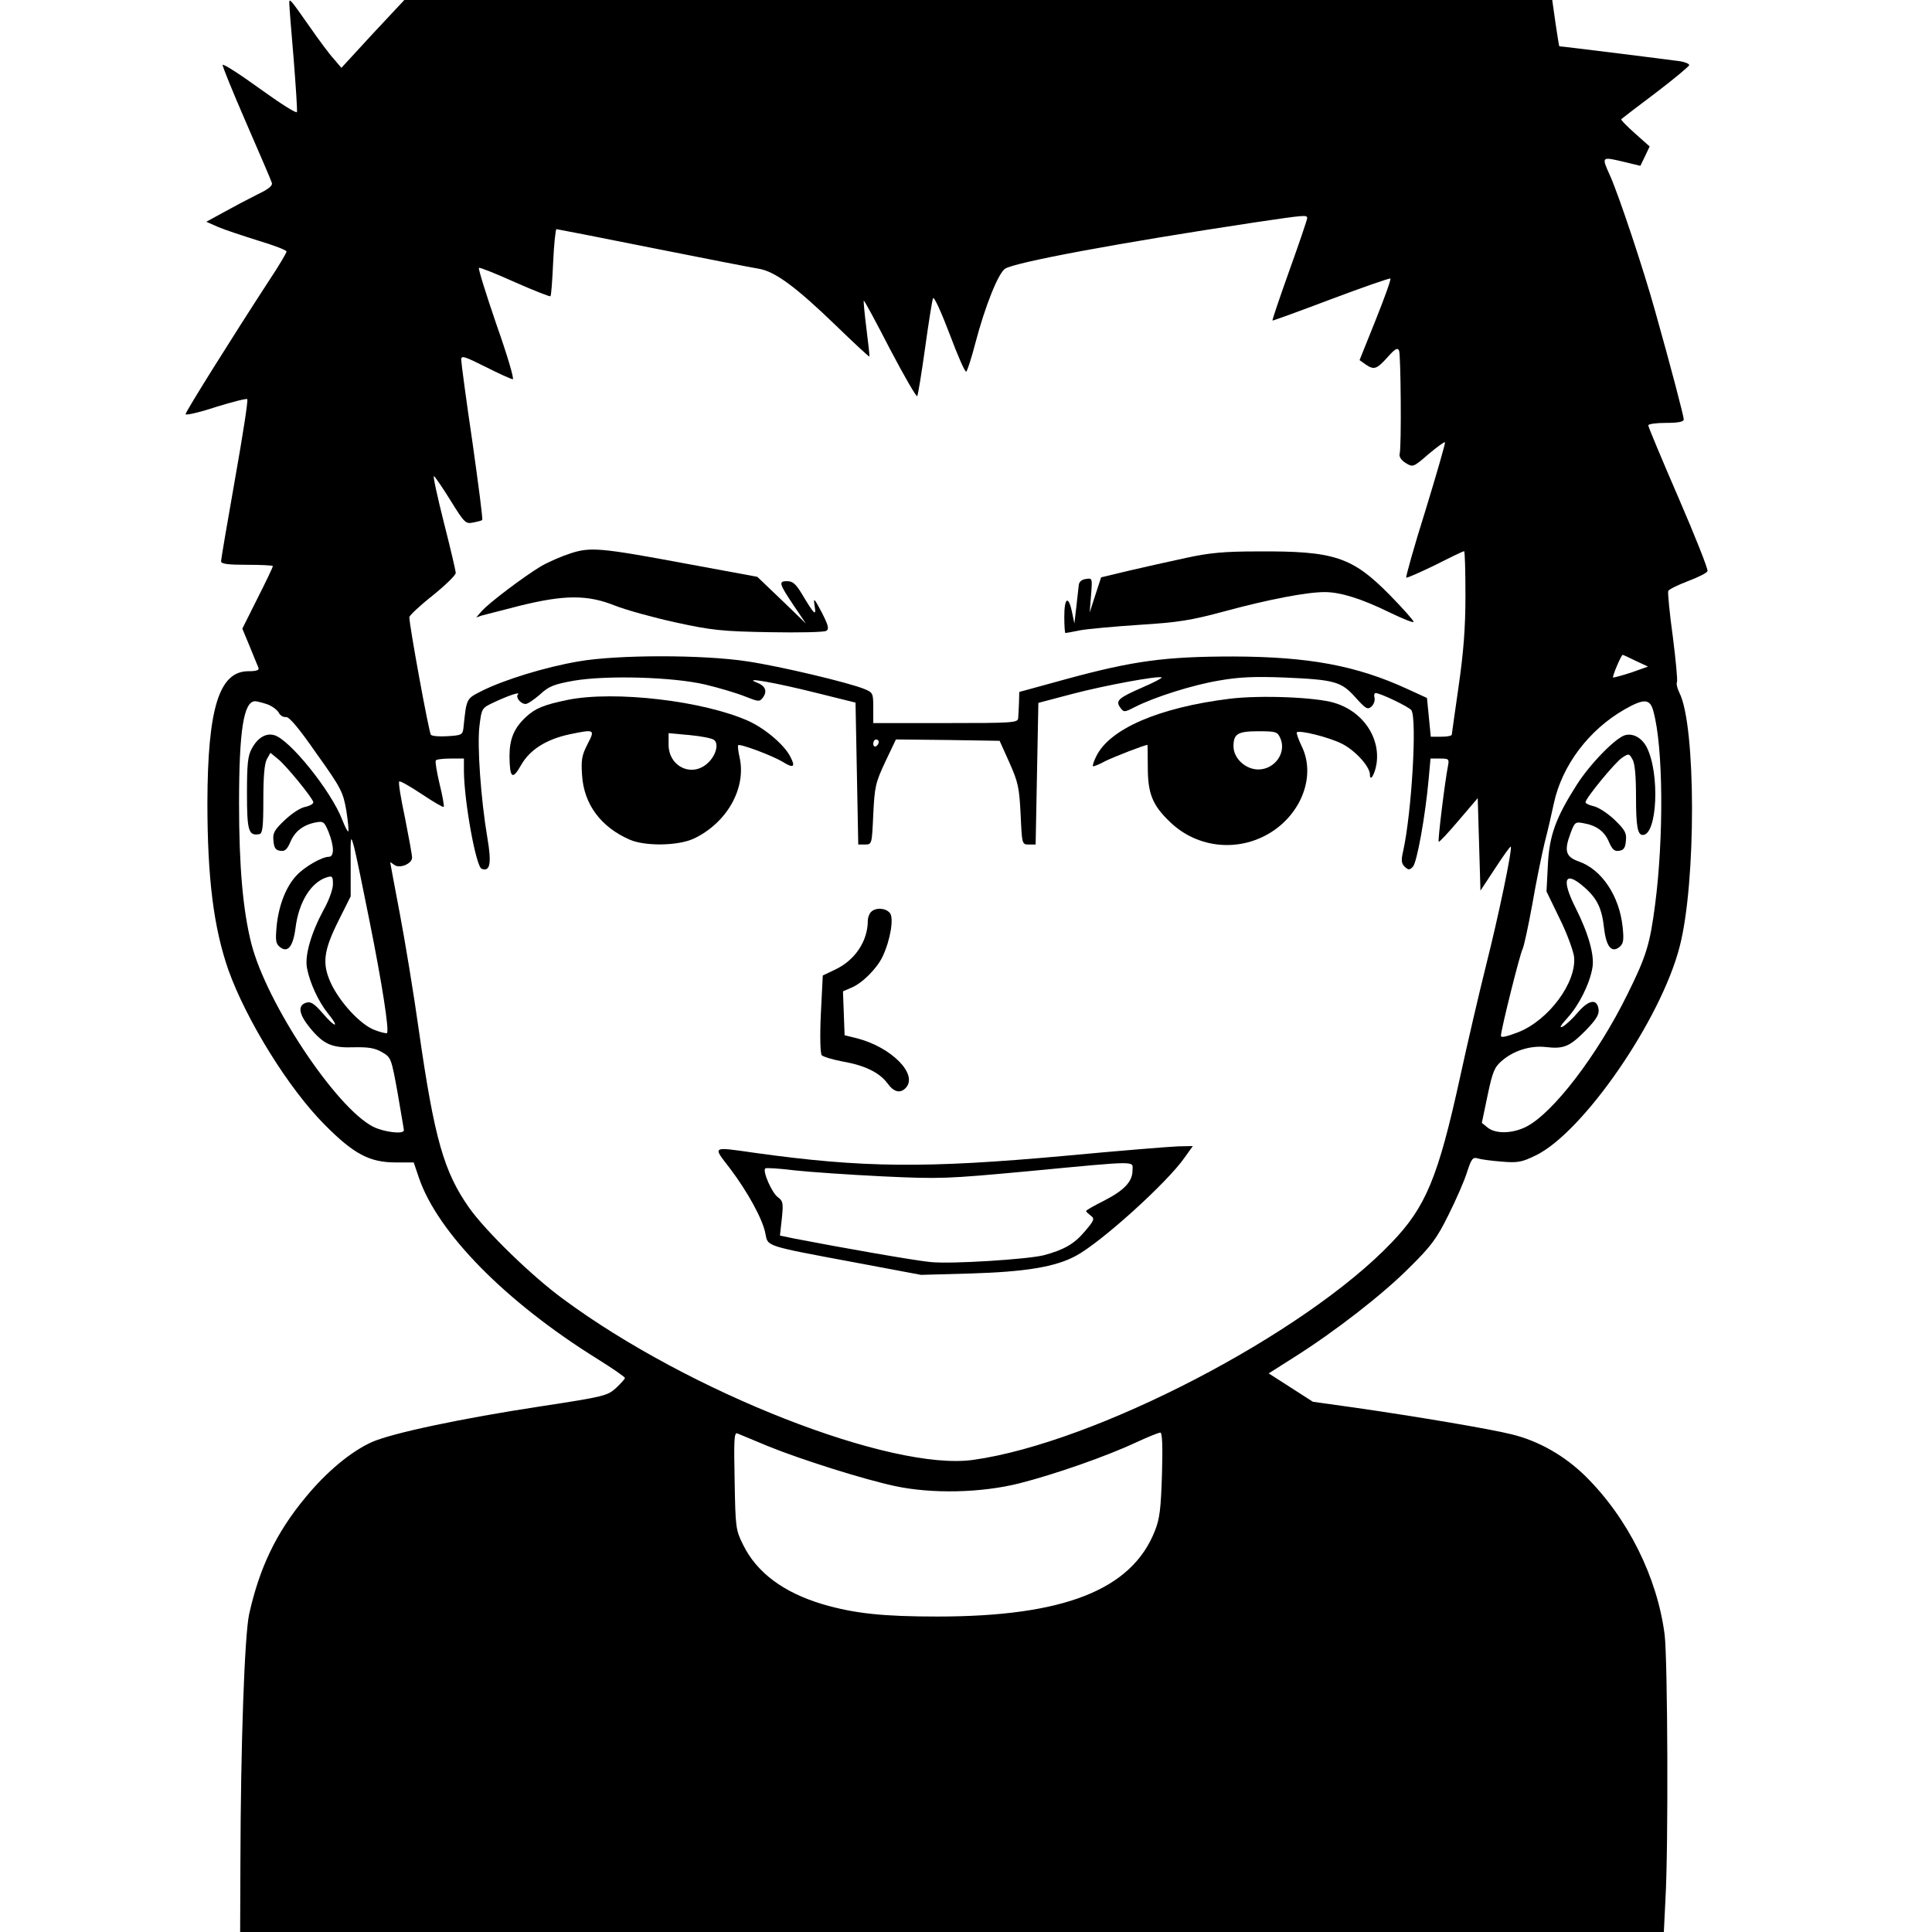
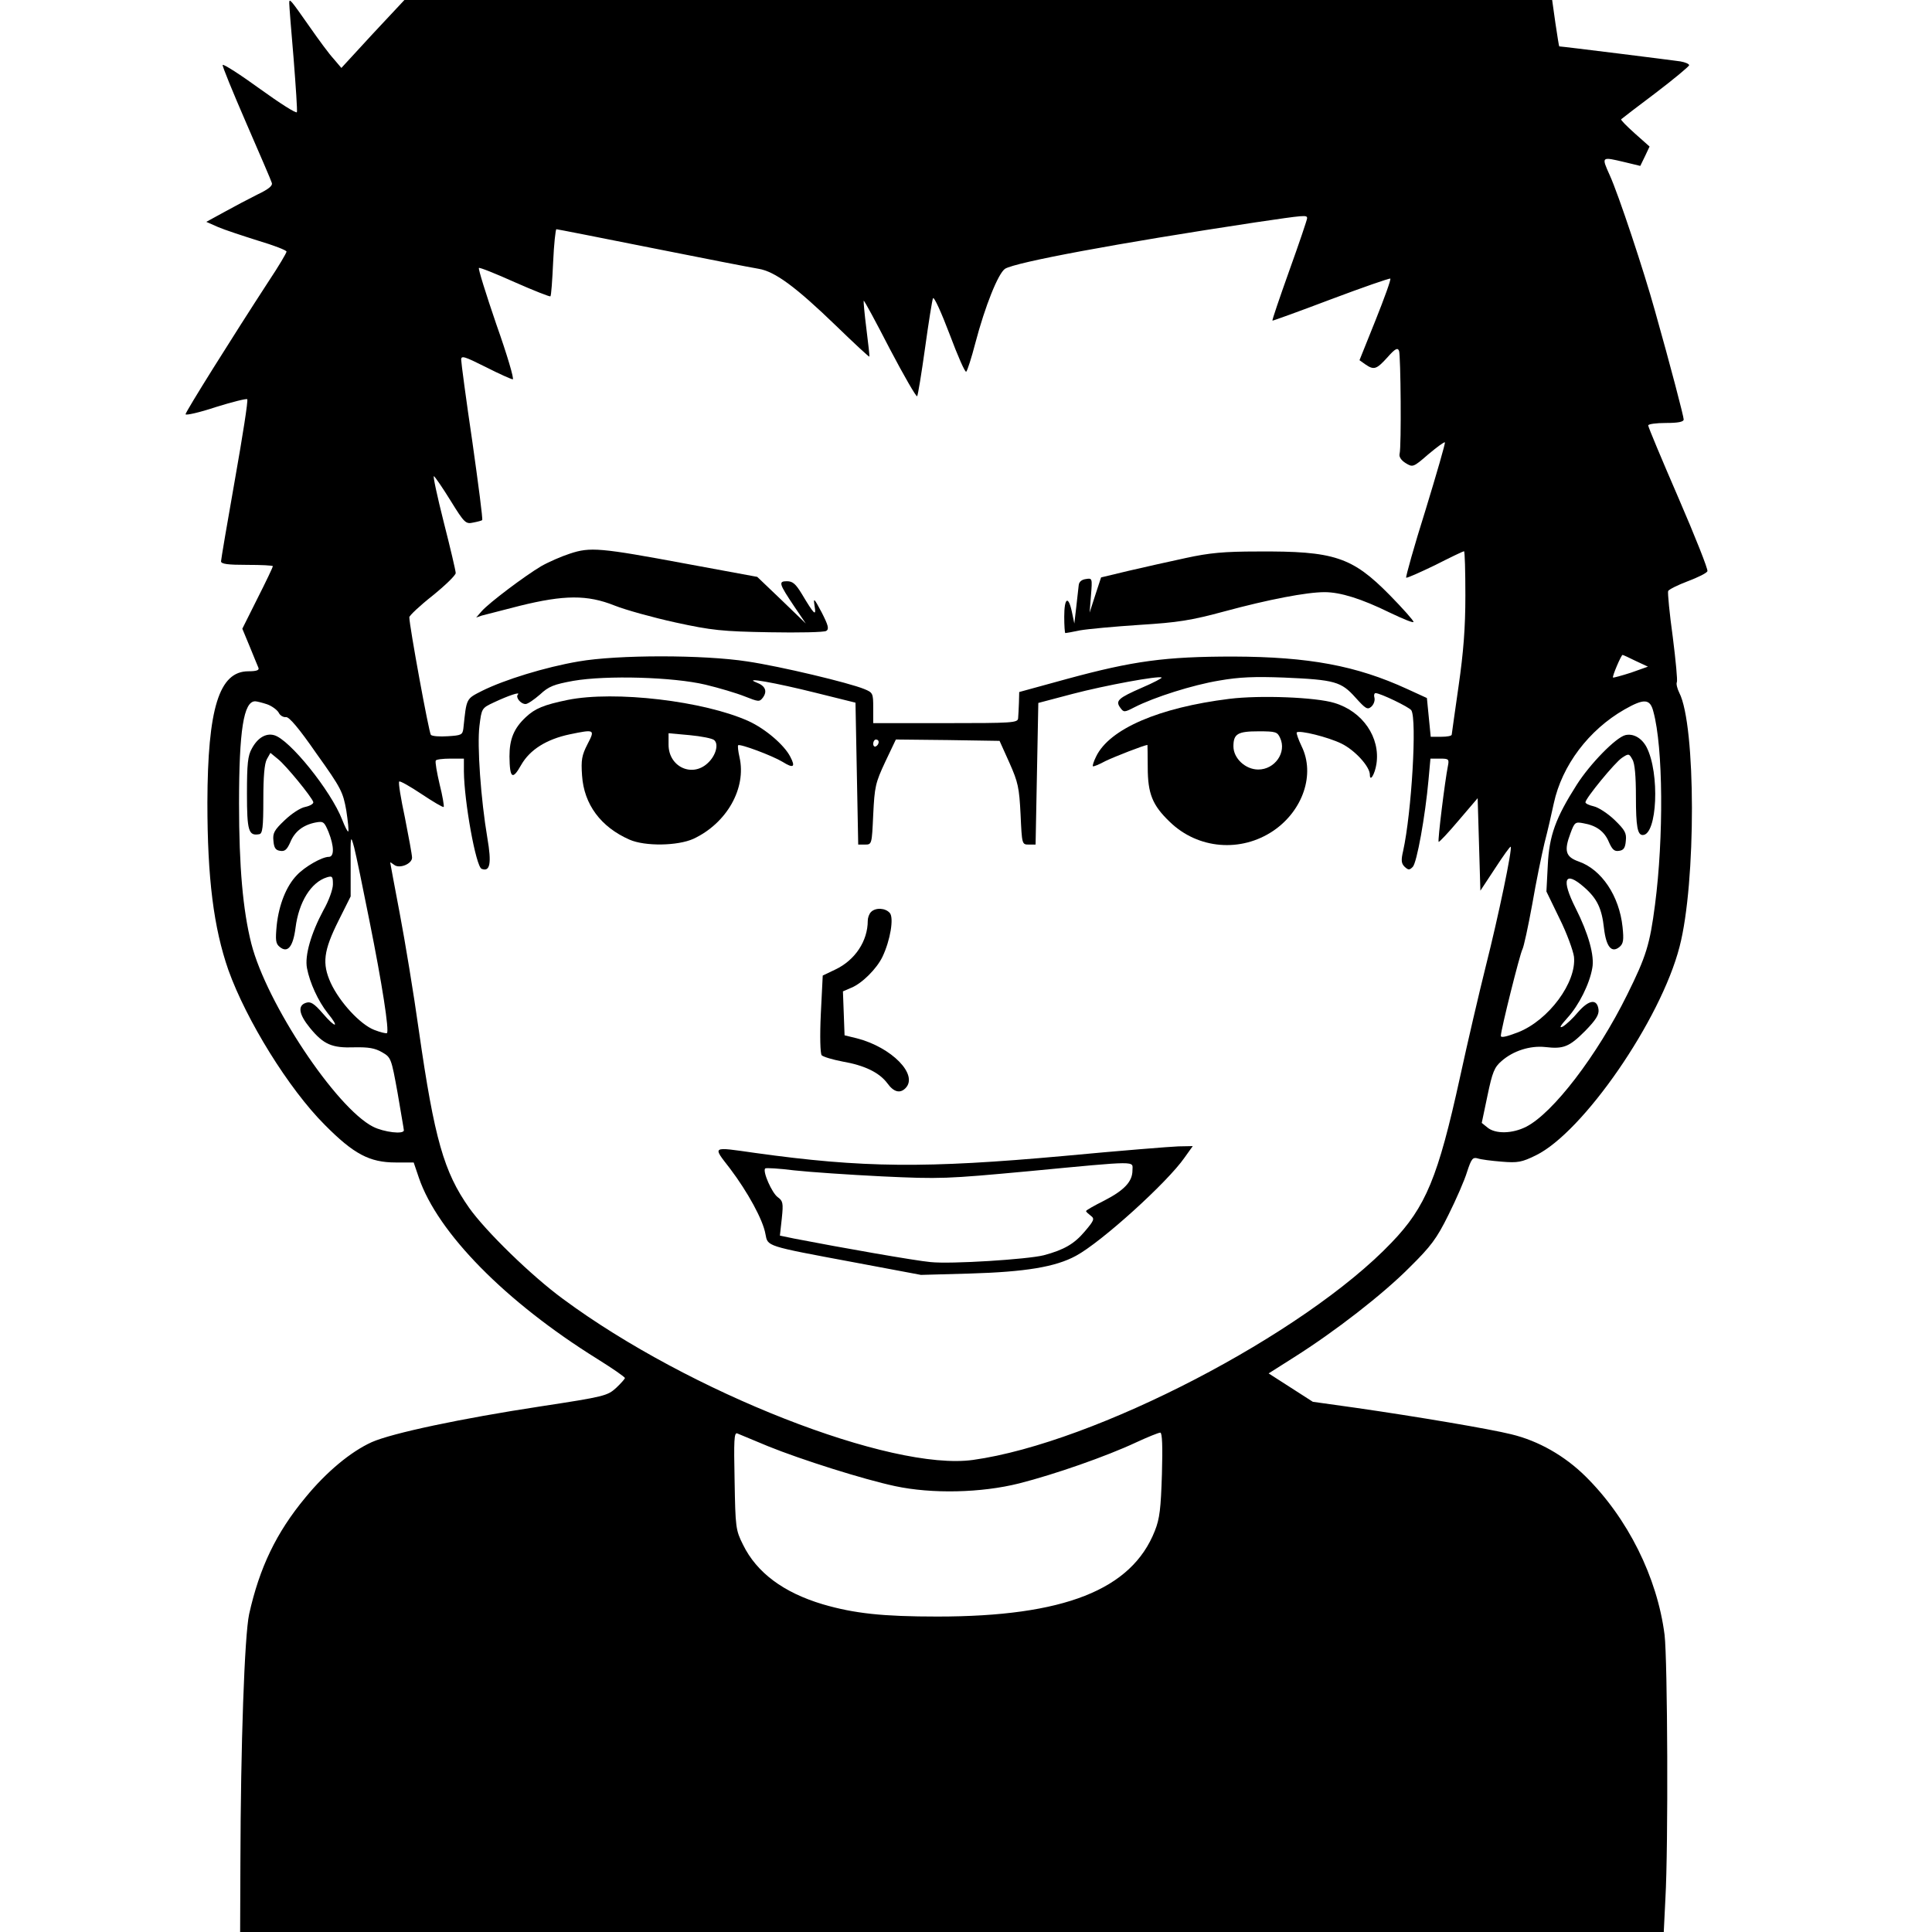
- <svg xmlns="http://www.w3.org/2000/svg" version="1.0" width="16pt" height="16pt" viewBox="0 0 16 16" preserveAspectRatio="xMidYMid meet">
-   <g transform="translate(0,16) scale(0.00226,-0.00226)" fill="#000000" stroke="none">
+ <svg xmlns="http://www.w3.org/2000/svg" version="1.0" width="708pt" height="708pt" viewBox="0 0 708 708" preserveAspectRatio="xMidYMid meet">
+   <g transform="translate(0,708) scale(0.1,-0.1)" fill="#000000" stroke="none">
    <path d="M1060 7068 c0 -9 7 -100 16 -203 8 -102 14 -191 12 -196 -2 -6 -63 33 -135 85 -73 53 -134 92 -137 88 -2 -4 37 -99 86 -212 49 -113 92 -212 94 -220 4 -11 -13 -24 -53 -43 -32 -16 -87 -45 -123 -65 l-64 -35 43 -19 c23 -10 90 -32 147 -50 57 -17 104 -35 104 -40 0 -5 -29 -54 -65 -108 -134 -206 -305 -479 -305 -488 0 -5 50 6 110 26 61 19 113 32 116 29 4 -3 -17 -136 -45 -294 -28 -158 -51 -294 -51 -300 0 -10 26 -13 95 -13 52 0 95 -2 95 -5 0 -3 -25 -56 -56 -117 l-56 -112 27 -65 c15 -36 29 -72 32 -78 4 -9 -7 -13 -37 -13 -107 0 -149 -136 -150 -481 0 -278 23 -459 77 -614 66 -184 221 -435 353 -567 106 -107 164 -138 260 -138 l66 0 19 -56 c69 -202 318 -455 654 -664 56 -35 101 -66 101 -70 0 -3 -15 -20 -32 -36 -32 -29 -42 -32 -278 -68 -289 -44 -544 -98 -618 -131 -77 -35 -166 -109 -243 -203 -107 -129 -168 -257 -206 -427 -17 -79 -31 -482 -32 -907 l-1 -258 2608 0 2609 0 6 122 c11 192 8 875 -3 967 -27 211 -135 428 -290 581 -76 75 -172 130 -272 154 -76 19 -341 64 -570 97 l-157 22 -81 52 -81 52 93 59 c149 94 326 231 424 330 78 77 99 105 142 192 28 56 59 127 68 157 16 49 21 55 39 50 11 -4 50 -9 88 -12 59 -5 74 -2 125 23 173 84 458 496 527 765 61 234 60 812 -1 930 -8 16 -12 34 -9 39 3 5 -4 79 -15 166 -12 86 -19 161 -17 168 3 6 35 22 72 36 37 14 70 30 72 37 3 6 -45 127 -106 268 -61 141 -111 260 -111 266 0 5 29 9 65 9 45 0 65 4 65 13 0 11 -48 195 -105 397 -41 148 -134 428 -166 498 -31 69 -31 68 54 48 l58 -14 17 35 17 36 -54 48 c-30 27 -53 50 -50 52 2 2 59 46 127 97 67 51 122 97 122 101 0 5 -15 11 -32 14 -26 4 -434 55 -444 55 -1 0 -7 38 -14 85 l-12 85 -2103 0 -2103 0 -116 -124 -115 -125 -28 33 c-16 17 -55 70 -87 116 -73 104 -76 108 -76 88z m3730 -788 c0 -5 -29 -91 -65 -191 -36 -101 -64 -183 -62 -184 1 -1 98 34 214 78 117 44 215 78 218 76 3 -3 -22 -72 -54 -152 l-59 -147 21 -15 c32 -22 41 -19 81 25 29 33 38 37 43 24 6 -17 9 -348 2 -377 -3 -11 6 -24 22 -34 26 -16 28 -16 83 32 31 26 58 46 61 44 2 -3 -30 -114 -71 -248 -42 -133 -73 -245 -71 -248 3 -2 50 19 106 46 55 28 103 51 106 51 3 0 5 -73 5 -162 0 -120 -7 -208 -25 -333 -13 -93 -25 -173 -25 -177 0 -5 -17 -8 -39 -8 l-38 0 -7 71 -7 71 -72 33 c-187 86 -361 118 -637 119 -250 0 -367 -16 -610 -82 l-175 -48 -1 -39 c-1 -22 -2 -48 -3 -57 -1 -17 -21 -18 -266 -18 l-265 0 0 56 c0 53 -1 56 -33 69 -56 23 -307 83 -428 101 -161 25 -476 25 -619 0 -123 -21 -271 -67 -352 -107 -61 -31 -58 -26 -70 -139 -3 -23 -8 -25 -57 -28 -30 -2 -57 0 -62 5 -7 7 -79 400 -79 431 0 6 38 42 85 79 47 38 85 75 85 83 0 8 -20 93 -44 187 -24 95 -40 170 -36 168 5 -3 33 -44 62 -91 50 -81 55 -85 82 -79 16 3 31 7 33 9 3 2 -14 131 -36 287 -23 155 -41 291 -41 301 0 16 12 12 90 -27 49 -25 94 -45 99 -45 6 0 -21 91 -60 201 -38 111 -67 204 -64 207 2 3 62 -21 131 -52 70 -31 129 -54 131 -52 3 2 7 59 10 125 3 67 9 121 12 121 3 0 161 -31 351 -69 190 -38 365 -72 390 -76 60 -10 136 -66 284 -209 66 -64 121 -115 122 -113 1 1 -4 47 -11 102 -7 55 -11 101 -10 103 2 2 45 -78 96 -177 52 -99 97 -177 100 -173 3 4 16 84 29 177 13 94 26 175 29 182 4 7 31 -53 61 -132 30 -80 57 -142 61 -137 4 4 19 50 33 104 36 137 84 256 109 273 39 24 408 93 917 170 184 27 190 28 190 15z m1204 -1622 l45 -21 -62 -22 c-34 -11 -64 -19 -66 -18 -4 3 30 83 35 83 2 0 24 -10 48 -22z m-3409 -87 c50 -12 114 -31 144 -43 51 -20 54 -21 67 -4 17 24 8 43 -24 55 -53 21 70 -1 218 -38 l145 -36 5 -260 5 -260 25 0 c25 0 25 1 30 110 5 102 8 116 44 193 l39 82 190 -2 190 -3 36 -80 c32 -72 36 -91 41 -190 5 -109 5 -110 30 -110 l25 0 5 260 5 259 125 33 c118 31 318 68 327 60 2 -2 -30 -19 -72 -37 -87 -38 -98 -48 -80 -73 13 -18 15 -18 52 1 72 37 214 82 311 98 74 13 130 15 237 11 187 -8 210 -15 262 -73 37 -41 44 -46 58 -34 9 8 14 22 12 32 -3 10 -1 18 4 18 17 0 123 -51 131 -63 21 -34 1 -374 -30 -515 -8 -34 -7 -46 5 -58 14 -13 18 -13 30 -1 15 14 46 186 58 320 l7 77 35 0 c32 0 34 -2 29 -27 -11 -55 -38 -274 -34 -278 2 -2 35 33 73 78 l70 82 5 -169 5 -170 54 82 c30 46 55 81 57 79 7 -6 -45 -255 -91 -437 -24 -96 -67 -280 -95 -409 -80 -365 -125 -474 -250 -604 -320 -336 -1088 -735 -1534 -797 -300 -42 -1041 248 -1503 590 -116 85 -283 248 -344 334 -92 131 -127 251 -184 649 -19 136 -51 329 -70 429 -19 101 -35 185 -35 187 0 2 6 -2 14 -8 19 -16 66 3 66 26 0 10 -12 75 -26 146 -15 70 -25 130 -21 133 3 3 40 -18 82 -46 42 -28 79 -50 81 -47 2 2 -4 40 -15 83 -10 43 -17 82 -14 87 2 4 26 7 54 7 l49 0 0 -47 c1 -110 44 -349 65 -357 31 -12 37 20 21 113 -24 142 -38 339 -29 411 8 64 8 65 53 86 53 25 98 40 88 29 -10 -10 10 -35 28 -35 8 0 31 16 53 35 32 30 51 37 122 50 122 21 366 14 484 -14z m-1606 -72 c17 -6 36 -20 42 -30 5 -11 17 -18 27 -17 11 2 47 -40 112 -134 91 -127 97 -141 109 -208 6 -40 10 -75 7 -77 -2 -2 -12 17 -22 43 -41 106 -194 296 -250 310 -30 8 -60 -10 -81 -49 -15 -26 -18 -57 -18 -165 0 -138 6 -156 45 -149 12 2 15 24 15 127 0 84 4 132 13 148 l13 23 28 -23 c29 -23 123 -138 129 -157 2 -6 -11 -14 -29 -18 -18 -3 -51 -25 -76 -49 -38 -36 -44 -47 -41 -75 2 -26 8 -35 25 -37 17 -3 25 5 37 32 16 39 47 63 93 72 28 5 31 3 47 -35 21 -53 21 -91 1 -91 -25 0 -88 -36 -117 -67 -39 -40 -66 -109 -74 -184 -5 -54 -4 -67 11 -79 29 -24 49 0 58 70 12 95 57 167 115 185 20 6 22 3 22 -26 0 -18 -15 -60 -35 -95 -45 -84 -69 -166 -60 -212 10 -53 41 -121 76 -165 45 -55 29 -56 -18 -1 -32 37 -45 45 -62 39 -31 -10 -26 -42 15 -92 50 -61 81 -74 163 -71 52 1 75 -3 101 -18 33 -19 34 -22 57 -149 12 -72 23 -133 23 -137 0 -16 -73 -7 -113 13 -136 70 -390 452 -446 671 -31 123 -45 282 -45 513 0 269 17 375 59 375 6 0 26 -5 44 -11z m5080 -27 c36 -131 38 -461 6 -707 -19 -146 -32 -189 -102 -330 -110 -223 -272 -434 -370 -484 -51 -26 -113 -27 -142 -3 l-21 17 21 100 c18 86 25 104 52 127 42 37 104 57 160 51 67 -8 88 1 146 59 39 40 51 59 49 78 -5 41 -35 37 -75 -9 -19 -23 -44 -46 -56 -53 -15 -7 -9 3 17 32 42 46 81 124 91 182 9 45 -14 127 -61 220 -54 107 -40 139 31 77 48 -42 65 -78 73 -151 8 -68 28 -92 57 -68 14 12 16 25 11 73 -12 114 -77 211 -161 240 -48 17 -54 39 -30 103 15 41 18 43 48 37 47 -8 77 -30 93 -69 12 -27 20 -35 37 -32 17 2 23 11 25 37 3 28 -3 39 -41 76 -25 24 -59 46 -76 50 -17 4 -31 10 -31 15 0 14 108 146 134 163 24 16 26 16 38 -6 9 -14 13 -62 13 -137 0 -110 6 -140 25 -140 53 0 63 227 14 322 -18 34 -49 51 -78 44 -35 -9 -129 -105 -178 -182 -77 -121 -101 -186 -106 -295 l-5 -96 48 -99 c27 -54 50 -118 53 -140 10 -94 -93 -233 -205 -277 -42 -16 -63 -21 -63 -13 0 22 70 301 79 317 5 9 21 83 36 165 14 82 35 183 45 225 11 42 26 107 34 145 30 139 128 269 259 344 72 41 94 40 106 -8z m-2839 -111 c0 -6 -4 -13 -10 -16 -5 -3 -10 1 -10 9 0 9 5 16 10 16 6 0 10 -4 10 -9z m-1866 -656 c46 -229 73 -402 64 -411 -3 -2 -24 3 -47 12 -51 20 -126 101 -159 172 -32 71 -27 117 29 229 l44 88 0 114 c-1 112 0 113 13 65 7 -27 32 -148 56 -269z m1461 -1925 c121 -49 348 -121 465 -146 135 -29 316 -25 455 10 130 33 319 99 428 150 43 20 83 36 89 36 7 0 9 -50 6 -152 -4 -126 -8 -163 -26 -208 -85 -216 -333 -314 -797 -314 -199 0 -304 11 -420 45 -144 43 -242 116 -292 218 -27 54 -28 63 -31 235 -3 147 -2 178 10 173 7 -3 58 -24 113 -47z" />
    <path d="M2088 5051 c-31 -10 -79 -31 -105 -46 -59 -35 -191 -134 -218 -165 l-20 -23 20 7 c11 3 74 19 140 36 162 40 247 41 347 1 40 -16 141 -44 223 -62 133 -29 172 -33 345 -36 107 -2 201 0 208 5 11 7 7 21 -17 68 -28 53 -31 55 -26 24 7 -41 -1 -33 -47 44 -22 36 -33 46 -54 46 -32 0 -30 -8 27 -93 l42 -62 -89 86 -89 85 -260 48 c-317 59 -352 62 -427 37z" />
    <path d="M4345 5035 c-60 -13 -155 -34 -210 -47 l-100 -24 -21 -64 -21 -65 5 63 c5 63 5 64 -19 60 -15 -2 -25 -10 -26 -23 -1 -11 -5 -47 -9 -80 l-7 -60 -9 43 c-13 61 -28 52 -28 -18 0 -33 2 -60 4 -60 2 0 26 4 54 10 28 5 126 14 217 20 143 9 188 16 314 50 159 43 299 70 365 70 58 0 135 -24 239 -75 48 -23 87 -39 87 -34 0 5 -39 49 -87 98 -138 140 -203 162 -485 160 -122 0 -176 -5 -263 -24z" />
    <path d="M2080 4515 c-87 -18 -119 -31 -153 -63 -44 -41 -60 -81 -60 -144 1 -81 11 -88 43 -31 32 56 93 94 178 112 92 19 93 18 65 -36 -21 -41 -24 -58 -20 -115 7 -106 69 -189 174 -235 57 -25 176 -23 234 3 122 57 195 185 169 299 -5 22 -7 41 -5 44 7 6 125 -38 163 -61 40 -25 48 -19 28 19 -22 43 -91 102 -152 130 -163 74 -491 113 -664 78z m537 -147 c18 -15 6 -58 -24 -85 -57 -53 -143 -13 -143 68 l0 42 77 -7 c43 -4 83 -12 90 -18z" />
    <path d="M4505 4519 c-258 -32 -439 -110 -488 -211 -9 -18 -14 -34 -12 -36 2 -2 22 6 46 19 33 16 143 59 154 59 0 0 1 -37 1 -82 0 -96 17 -139 81 -200 103 -100 261 -113 380 -32 108 74 153 207 103 309 -12 25 -20 48 -18 51 10 9 115 -17 164 -41 49 -24 104 -84 104 -114 0 -28 18 1 24 39 15 97 -50 193 -154 224 -68 21 -273 29 -385 15z m186 -143 c25 -53 -19 -116 -80 -116 -47 0 -91 41 -91 85 0 46 16 55 92 55 63 0 69 -2 79 -24z" />
    <path d="M3192 3738 c-7 -7 -12 -21 -12 -32 0 -75 -47 -145 -119 -179 l-46 -22 -7 -140 c-4 -84 -2 -145 3 -152 6 -6 40 -16 76 -23 81 -14 135 -40 165 -80 23 -32 46 -38 66 -18 49 49 -50 150 -178 183 l-45 11 -3 81 -3 80 30 13 c40 16 94 70 115 114 29 61 42 142 27 160 -16 19 -52 21 -69 4z" />
    <path d="M3900 2844 c-508 -46 -738 -44 -1133 11 -162 23 -156 26 -92 -57 65 -86 121 -188 130 -240 9 -46 -2 -43 325 -104 l245 -46 180 5 c202 6 313 24 388 65 93 50 335 269 398 360 l30 42 -53 -1 c-29 -1 -217 -16 -418 -35z m250 -53 c0 -41 -30 -73 -104 -111 -36 -18 -66 -35 -66 -38 0 -3 8 -10 17 -17 15 -11 13 -17 -22 -58 -38 -45 -75 -67 -150 -87 -59 -15 -340 -33 -415 -25 -56 5 -329 53 -499 86 l-53 11 7 63 c6 57 4 64 -15 78 -21 15 -56 94 -46 105 3 3 51 0 107 -7 55 -6 200 -16 322 -22 213 -10 235 -9 537 19 410 39 380 38 380 3z" />
  </g>
</svg>
